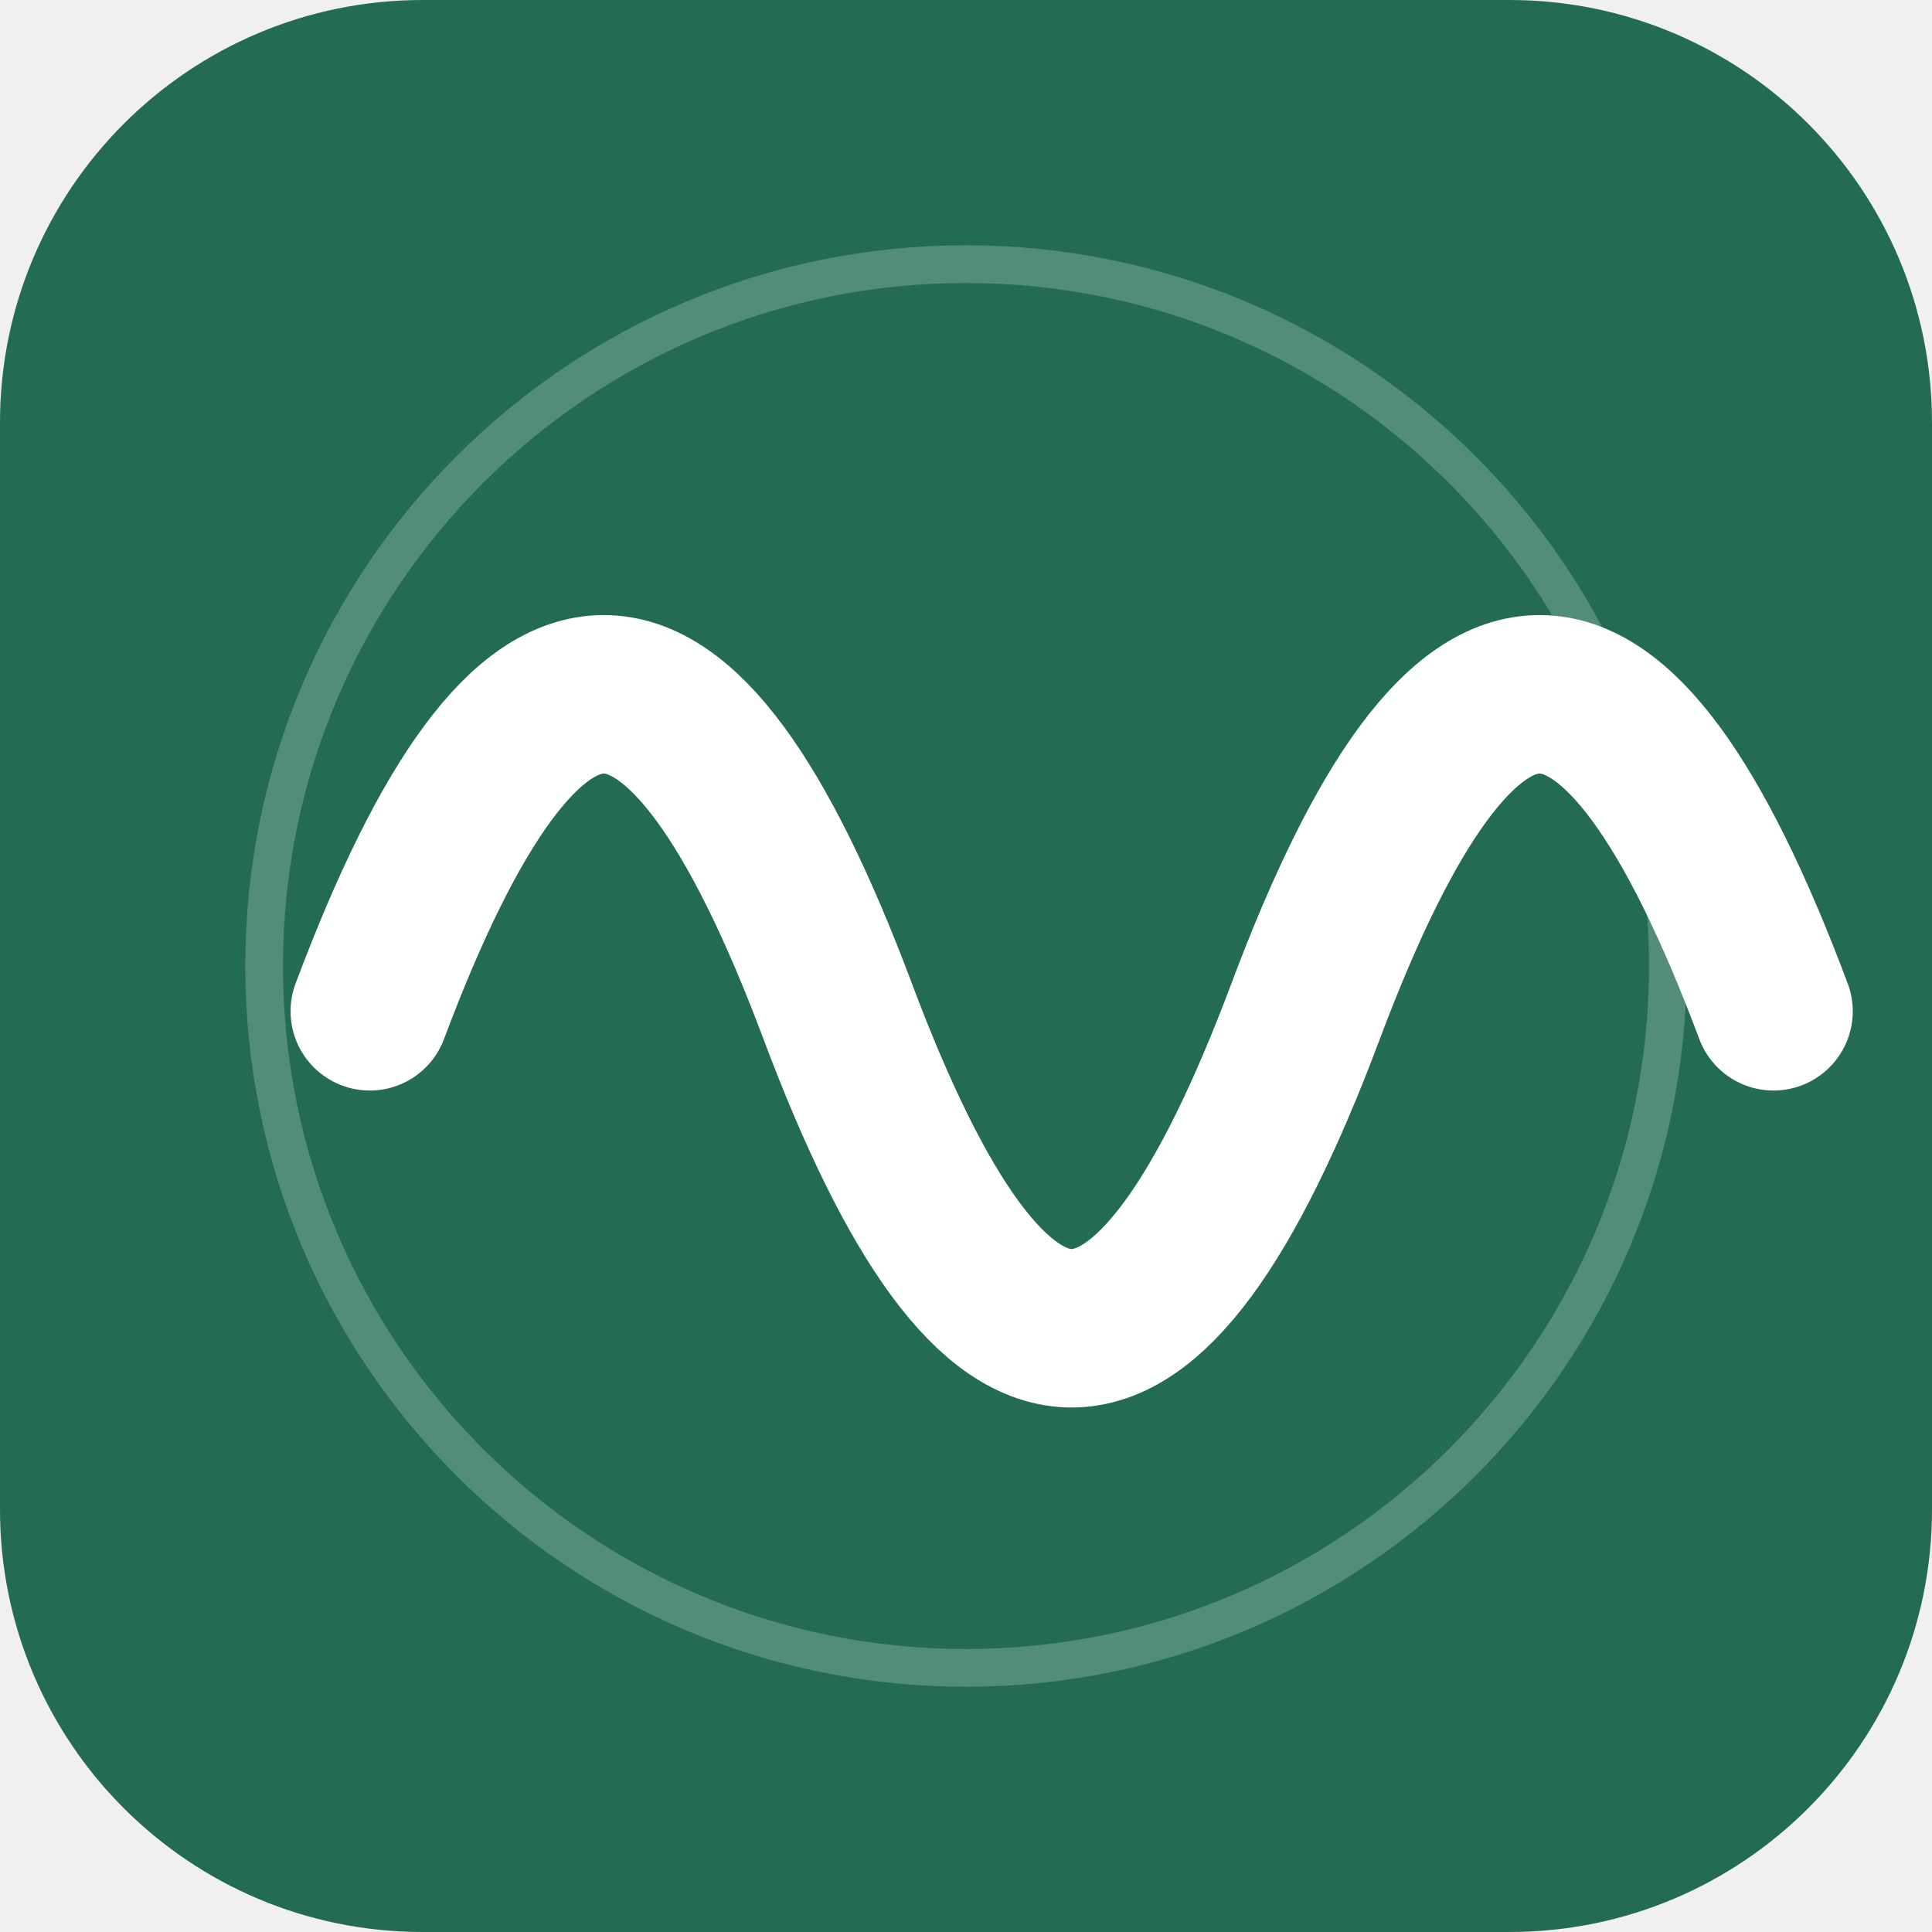
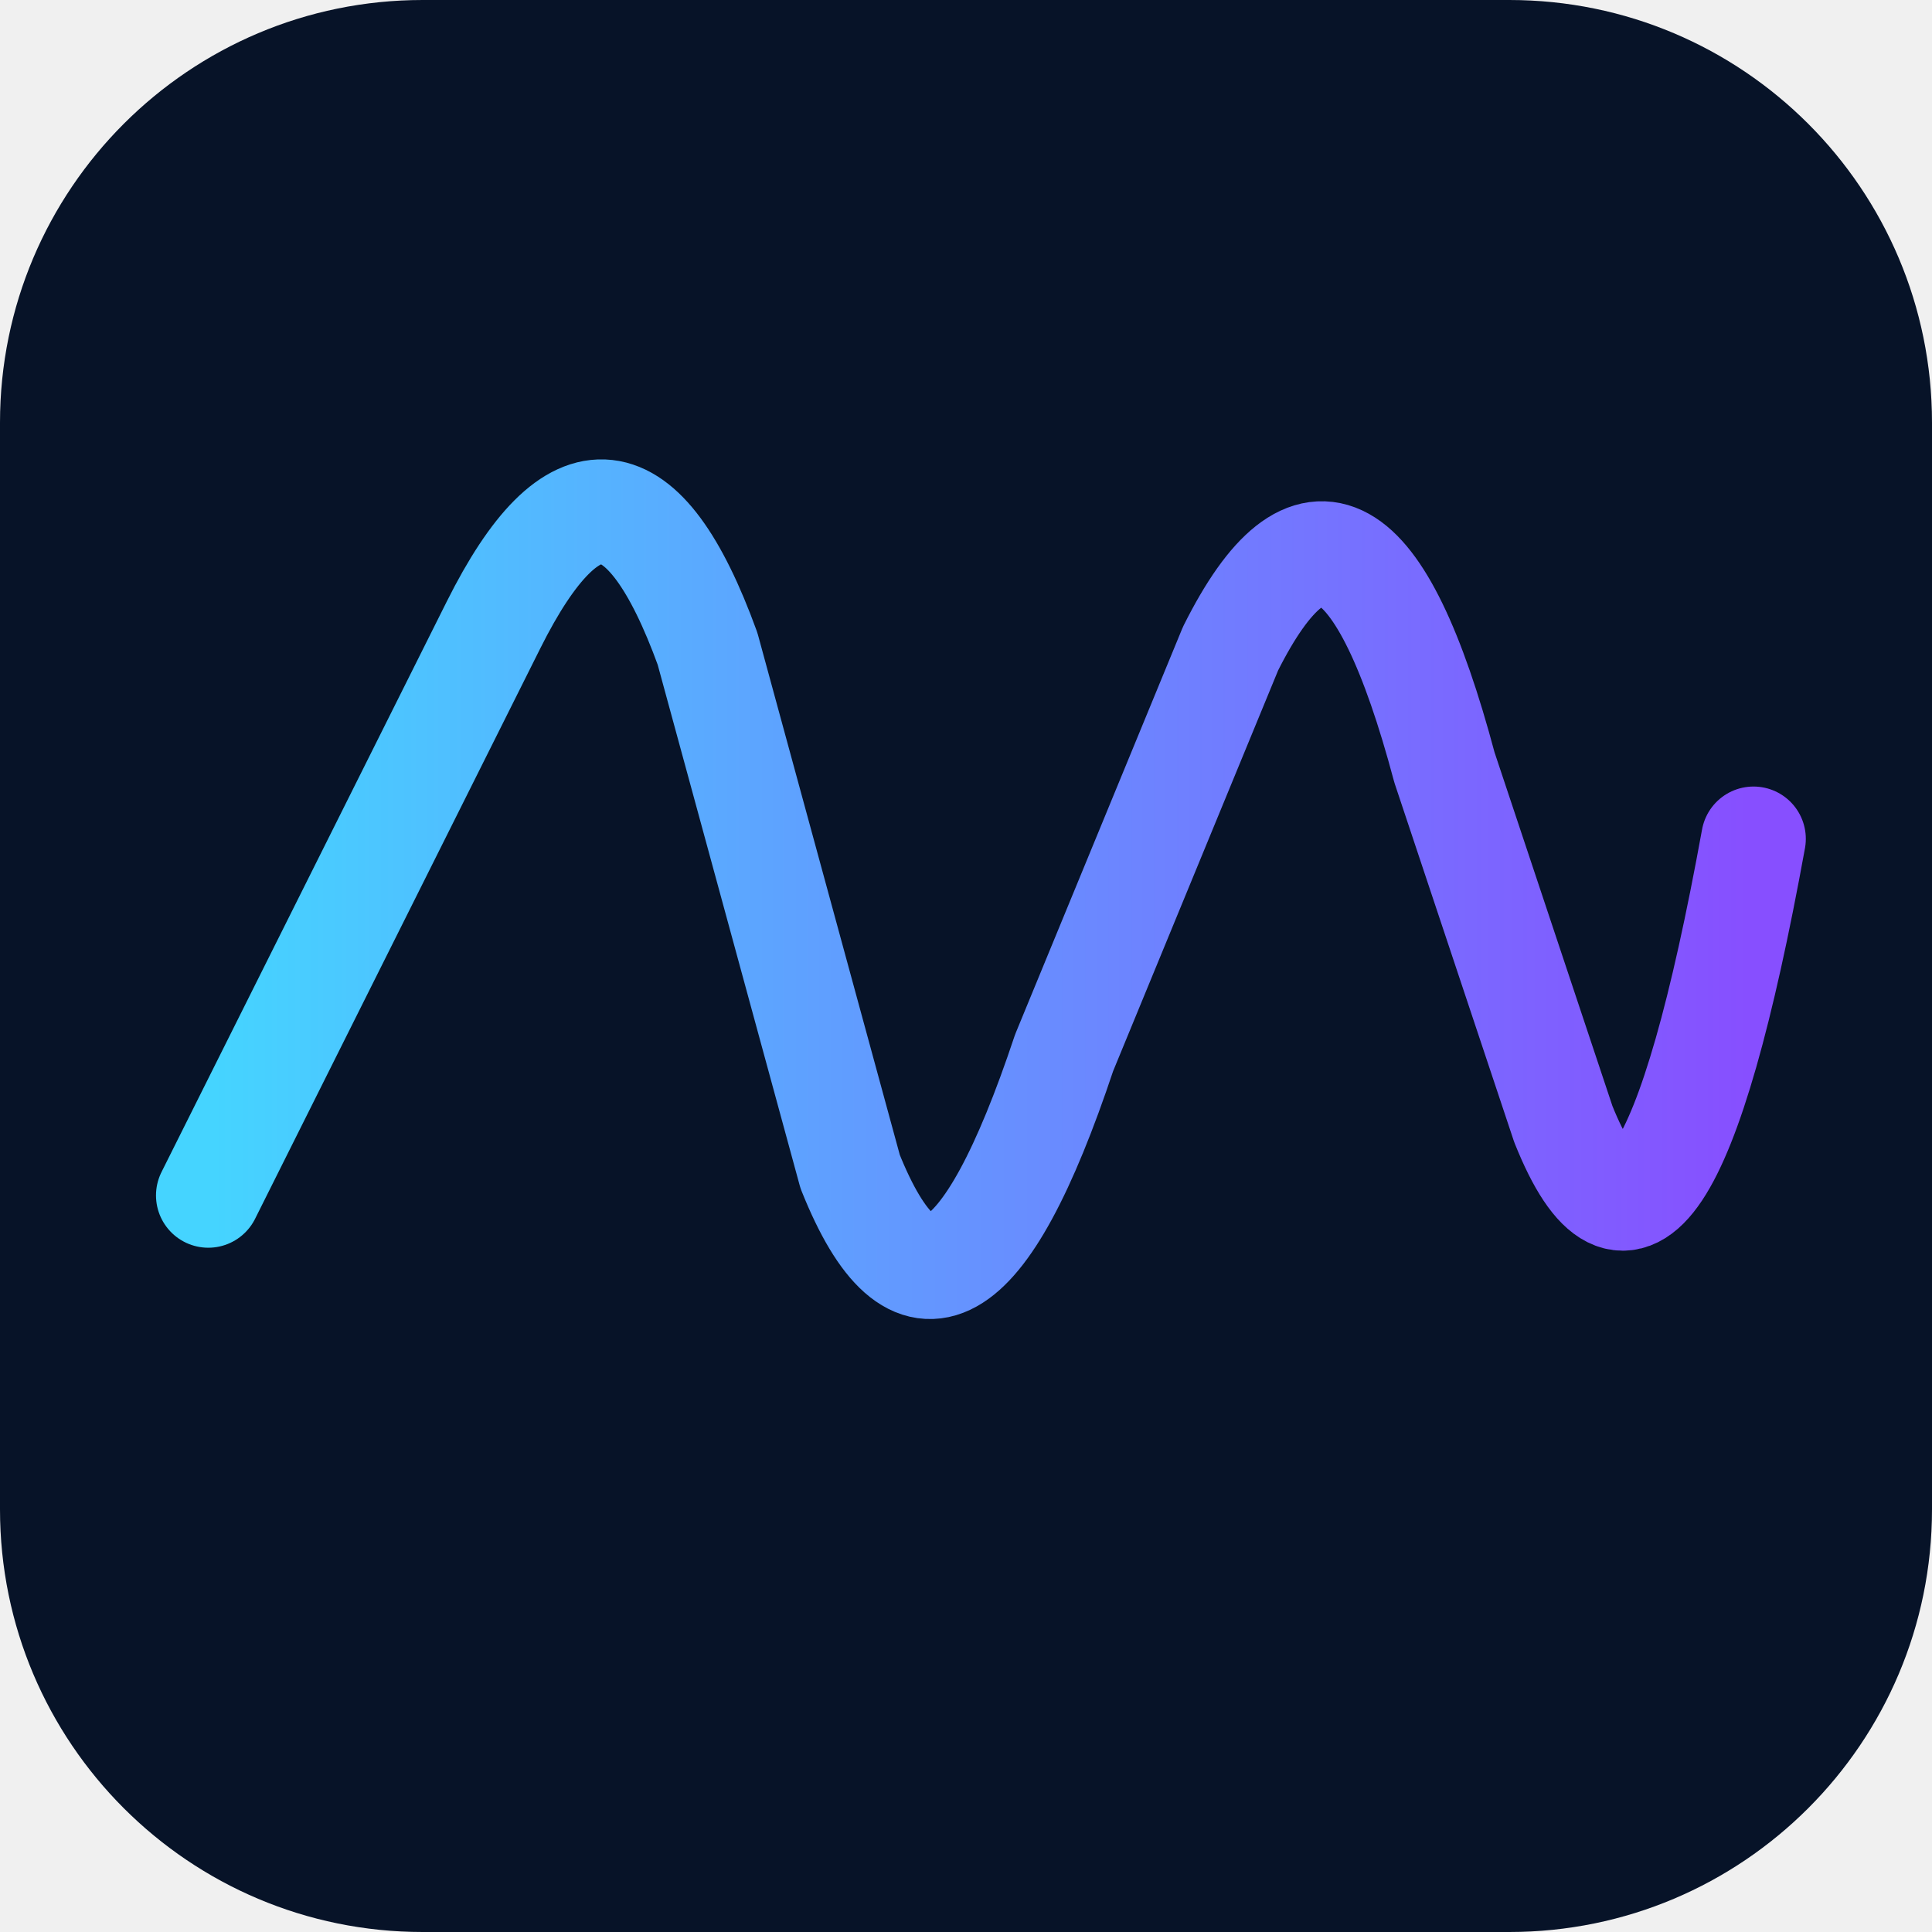
<svg xmlns="http://www.w3.org/2000/svg" viewBox="0 0 512 512">
-   <rect width="512" height="512" rx="112" fill="#246b54" />
-   <path d="M98 268c42-112 82-112 124 0s82 112 124 0 82-112 124 0" fill="none" stroke="#fff" stroke-width="42" stroke-linecap="round" />
-   <circle cx="256" cy="256" r="186" fill="none" stroke="#fff" stroke-opacity=".22" stroke-width="10" />
+   <defs>
+     <linearGradient id="wave">
+       <stop stop-color="#45d4ff" />
+       <stop offset="1" stop-color="#874fff" />
+     </linearGradient>
+   </defs>
+   <rect width="512" height="512" rx="112" fill="#071328" />
+   <g transform="translate(30 90) scale(6.3)">
+     <path d="M4 36 L16 12 Q21 2 25 13 L31 35 Q35 45 40 30 L47 13 Q52 3 56 18 L61 33 Q65 43 69 21" fill="none" stroke="url(#wave)" stroke-width="4.4" stroke-linecap="round" stroke-linejoin="round" />
+   </g>
</svg>
